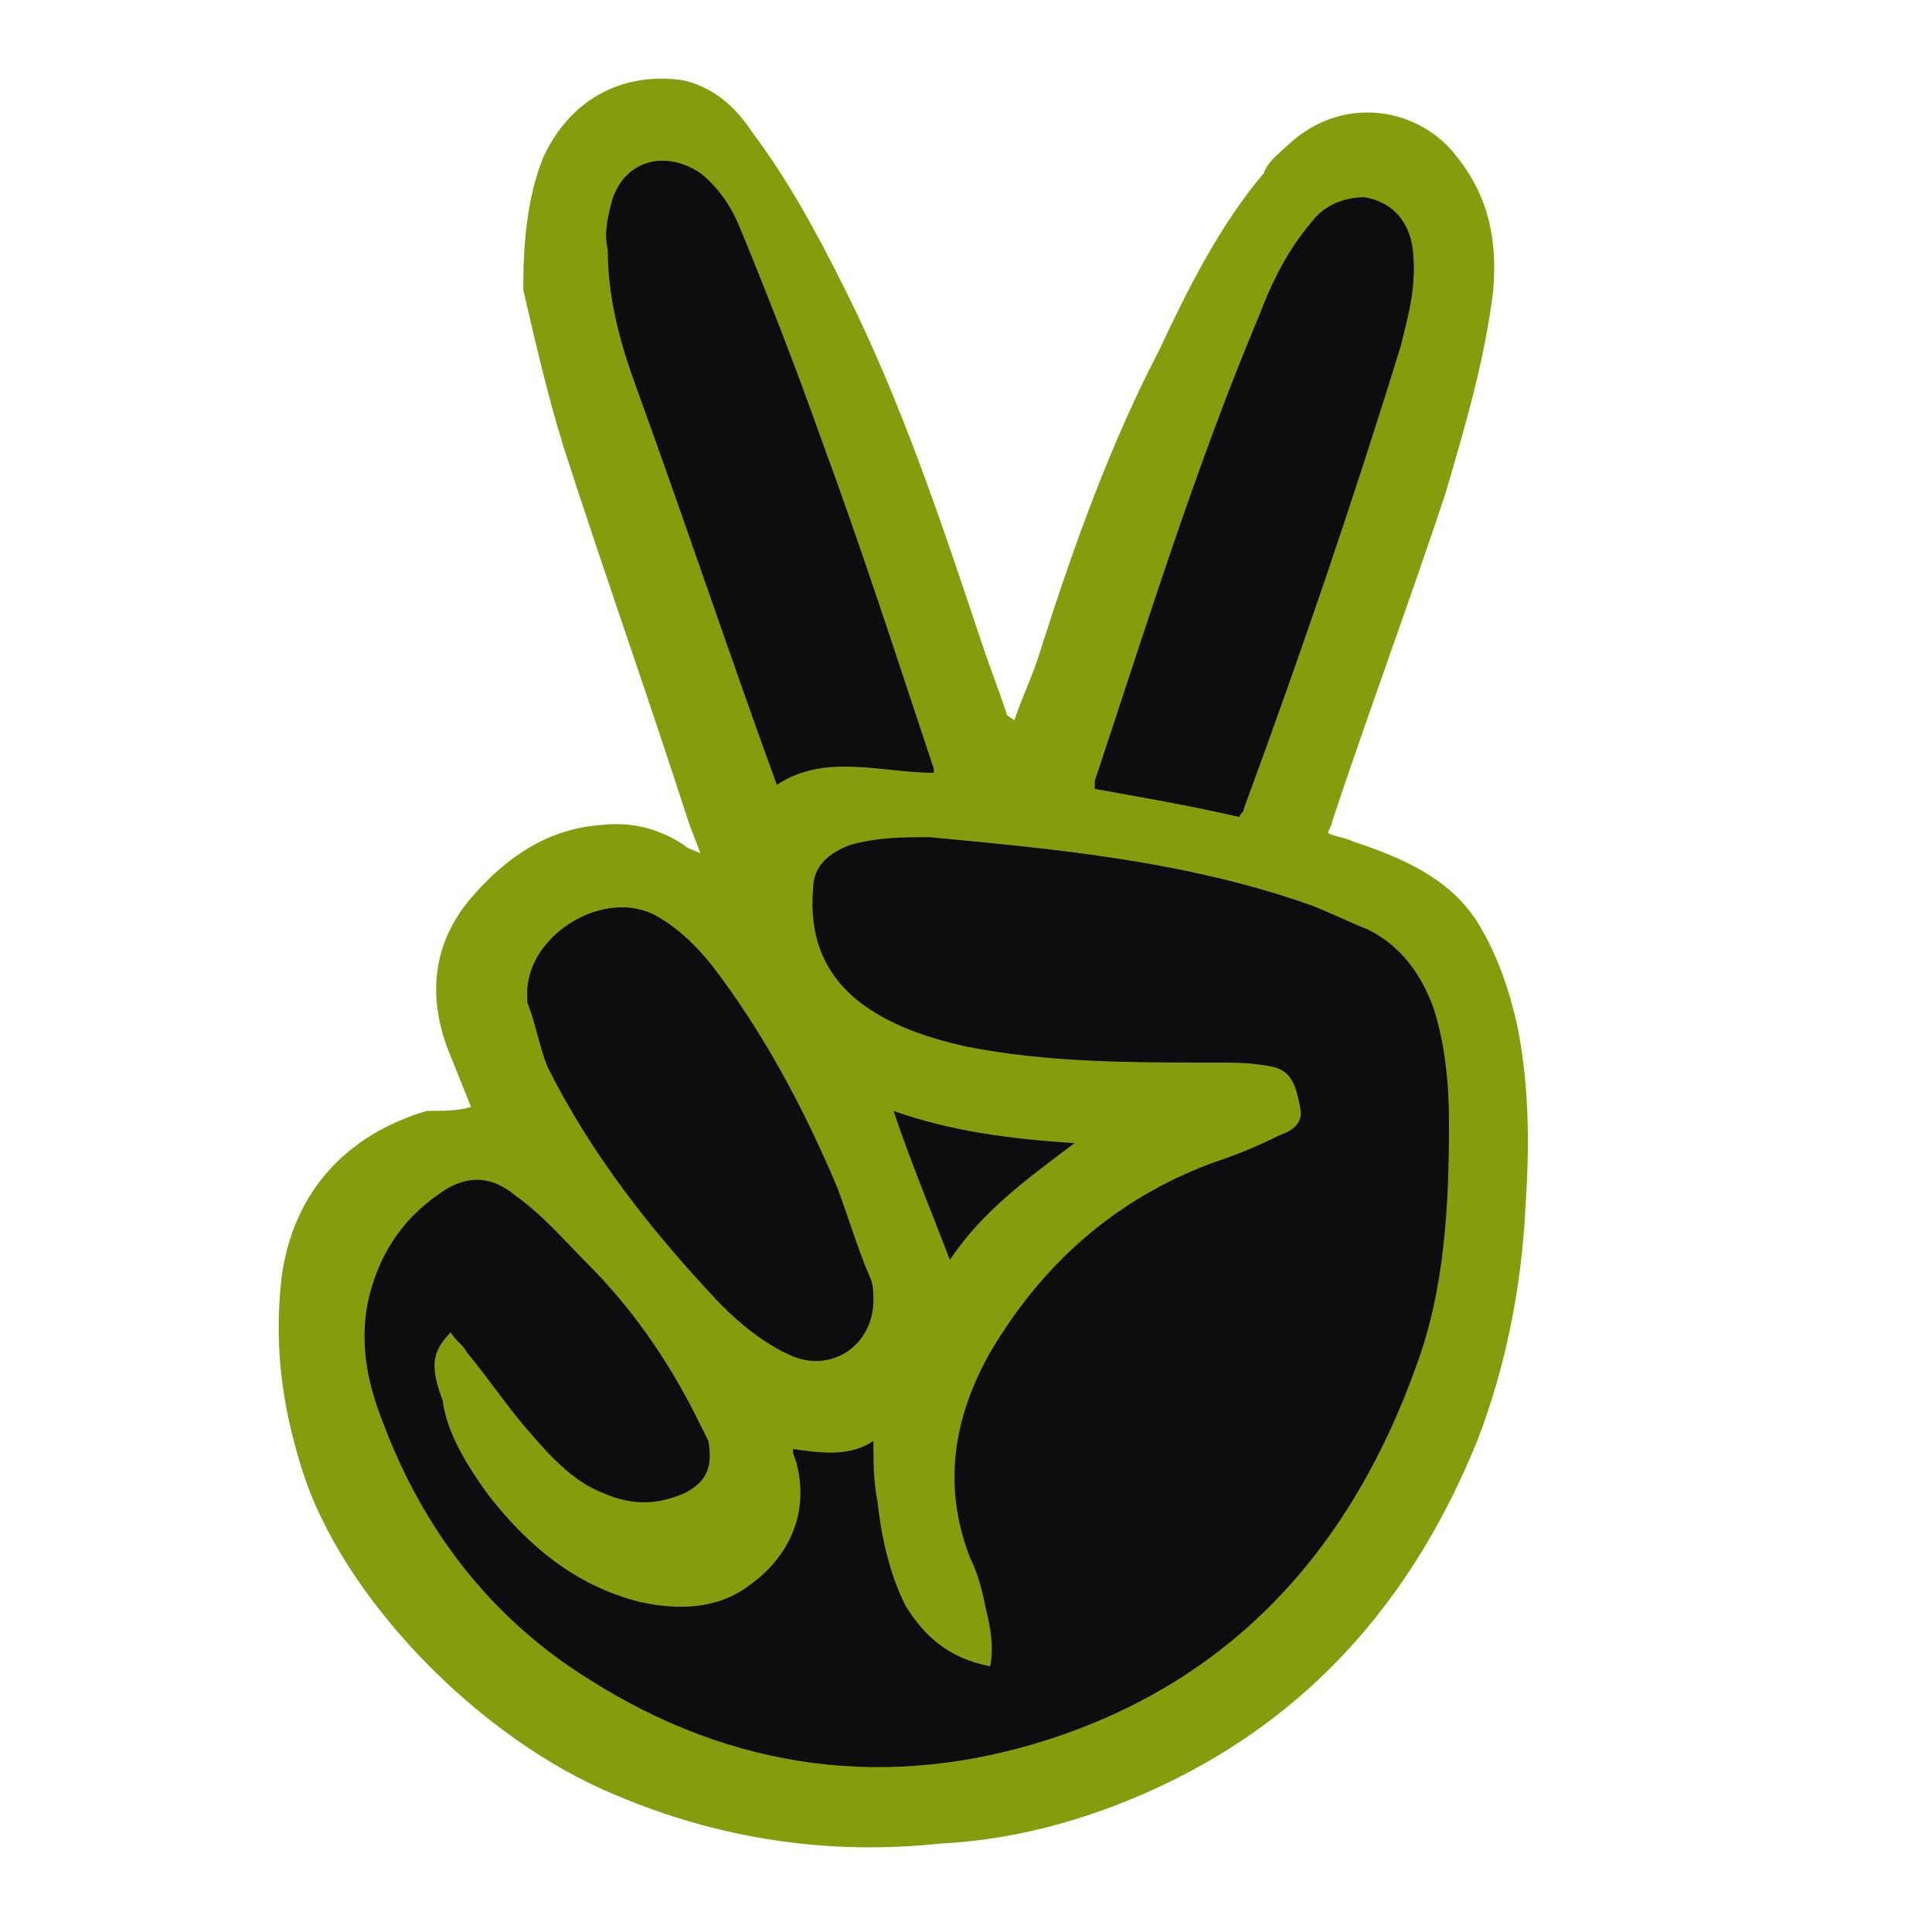
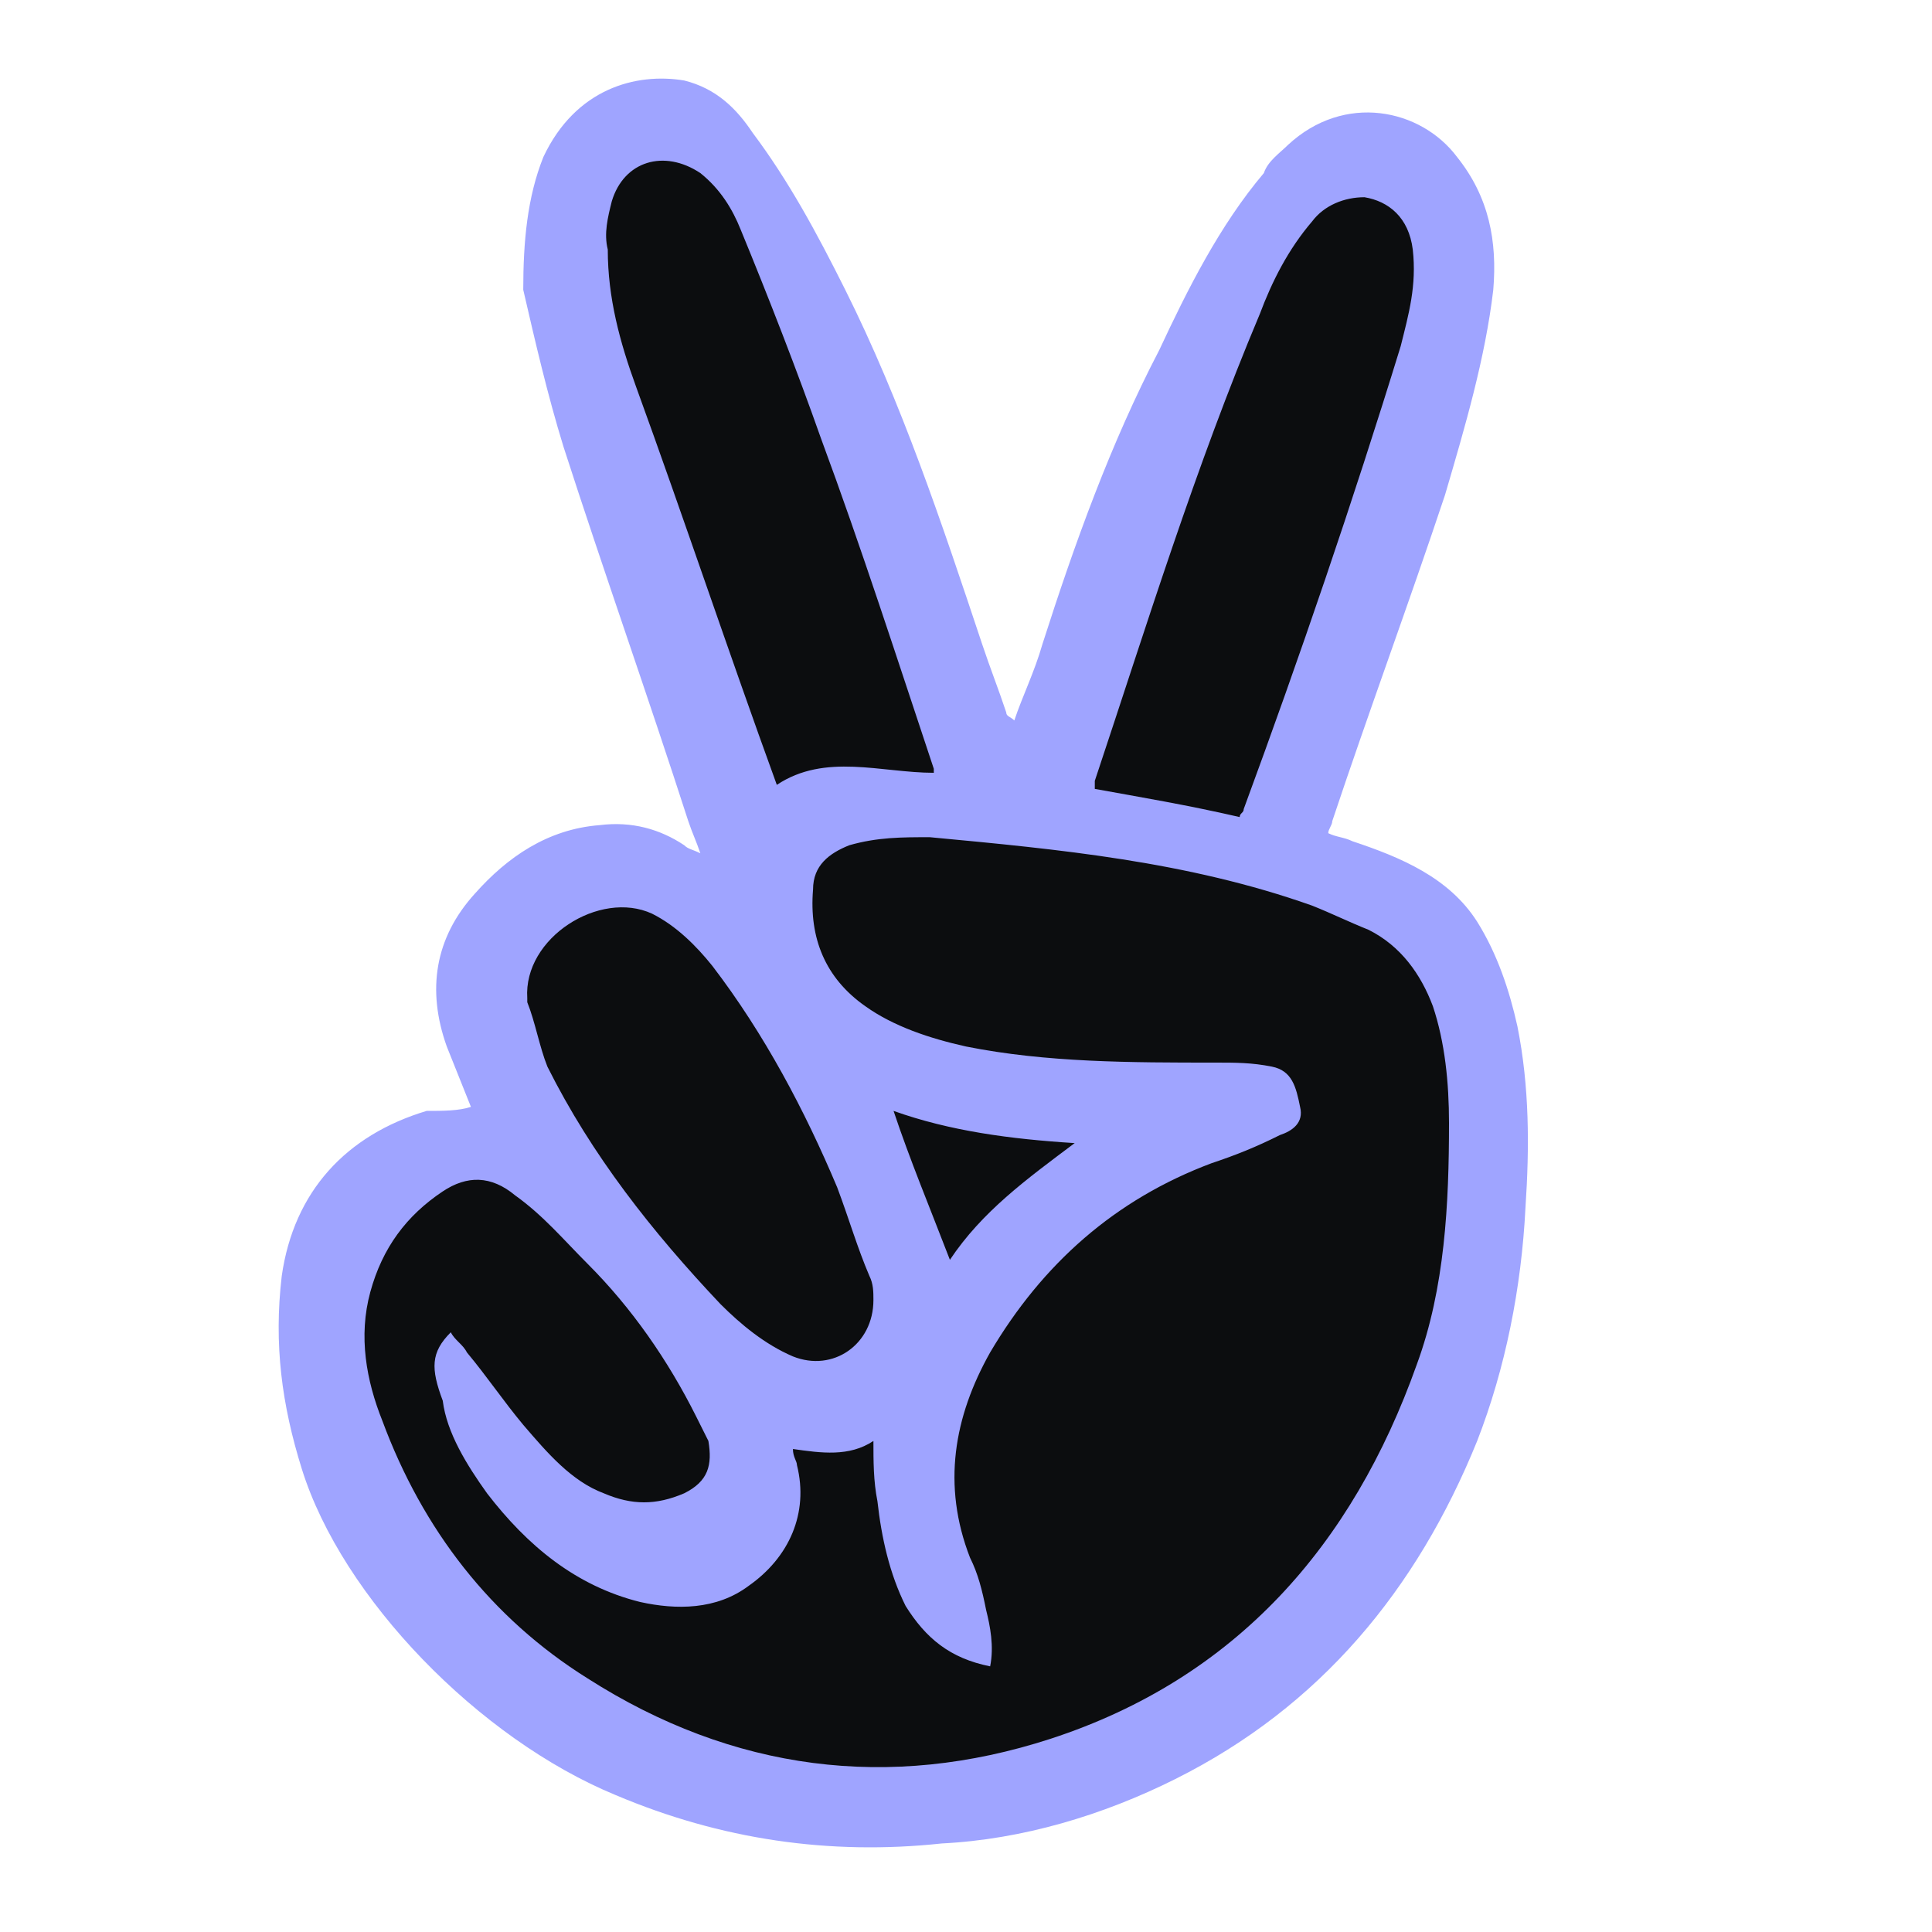
<svg xmlns="http://www.w3.org/2000/svg" viewBox="0 0 48 48" width="25px" height="25px" class="angel">
  <path fill="#0c0d0f" d="M8.5,36.3c1,3,4.1,6.3,7.2,7.5c2.4,1,5,1.4,7.6,1.1c2-0.2,3.8-0.7,5.4-1.5c3.3-1.7,5.6-4.3,7-7.9c0.6-1.6,1-3.4,1.1-5.5c0.1-1.6,0.1-3-0.2-4.3c-0.2-0.9-0.4-1.6-0.8-2.2c-0.5-0.7-1.3-1.2-2.6-1.6l-1.7-0.5l1.3-3.7c0.7-1.9,1.3-3.8,1.9-5.7c0.5-1.5,1-3.2,1.2-4.9c0.1-1.1-0.1-1.9-0.6-2.6c-0.4-0.4-0.9-0.7-1.5-0.8c-0.5,0-0.9,0.1-1.3,0.5c-0.2,0.2-0.4,0.4-0.6,0.6c-1.1,1.4-1.9,2.9-2.5,4.2c-1,2-1.8,4.3-2.8,7.2c-0.1,0.5-0.3,0.9-0.5,1.3l-0.7,1.9l-1.1-0.9c-0.3-0.2-0.4-0.5-0.5-0.7l-0.6-1.9c-1-2.8-2-5.8-3.3-8.5c-0.6-1.2-1.3-2.5-2.2-3.7c-0.4-0.6-0.7-0.8-1.1-0.9c-0.8-0.2-1.9,0.1-2.4,1.3C14.1,5.2,14,6,14.2,6.9c0.3,1.5,0.6,2.7,1,3.8c0.7,2.2,1.4,4.4,2.2,6.6l2,6.1l-2.7-1.7c-0.4-0.3-0.9-0.4-1.3-0.4c-0.1,0-0.2,0-0.2,0c-0.9,0.1-1.7,0.5-2.5,1.4c-0.8,0.9-0.9,1.7-0.5,2.8l1,2.5l-2,0.6c-1.7,0.5-2.7,1.6-2.9,3.3C7.9,33.3,8,34.7,8.5,36.3z" />
-   <path fill="#859d0d" d="M11.7,27.5c-0.2-0.5-0.4-1-0.6-1.5c-0.5-1.4-0.3-2.7,0.7-3.8c0.8-0.9,1.8-1.6,3.1-1.7c0.8-0.1,1.5,0.1,2.1,0.5c0.1,0.1,0.2,0.1,0.4,0.2c-0.1-0.3-0.2-0.5-0.3-0.8c-1-3.1-2.1-6.2-3.1-9.3c-0.4-1.3-0.7-2.6-1-3.9C13,6,13.1,4.9,13.5,3.9c0.8-1.7,2.3-2.1,3.5-1.9c0.8,0.2,1.3,0.7,1.7,1.3c0.9,1.2,1.6,2.5,2.3,3.9c1.4,2.8,2.4,5.8,3.4,8.8c0.2,0.6,0.4,1.1,0.6,1.7c0,0.1,0.1,0.1,0.2,0.2c0.2-0.6,0.5-1.2,0.7-1.9c0.8-2.5,1.7-5,2.9-7.3c0.7-1.5,1.5-3.1,2.6-4.4C31.5,4,31.8,3.8,32,3.6c1.4-1.3,3.3-0.9,4.2,0.3c0.8,1,1,2.1,0.9,3.3c-0.2,1.7-0.7,3.4-1.2,5.1C35,15,34,17.7,33.1,20.4c0,0.1-0.1,0.2-0.1,0.3c0.2,0.1,0.4,0.1,0.6,0.2c1.2,0.4,2.4,0.9,3.1,2c0.5,0.8,0.8,1.7,1,2.6c0.3,1.5,0.3,3,0.2,4.5c-0.1,2-0.5,4-1.2,5.8c-1.5,3.7-3.9,6.6-7.5,8.4c-1.8,0.9-3.8,1.5-5.8,1.6c-2.8,0.3-5.5-0.1-8.1-1.2c-3.4-1.4-6.8-4.9-7.8-8.1c-0.5-1.6-0.7-3.1-0.5-4.8c0.3-2.1,1.6-3.5,3.6-4.1C11,27.6,11.4,27.6,11.7,27.5z M11.2,33.1c0.1,0.2,0.3,0.3,0.4,0.5c0.5,0.6,0.9,1.2,1.4,1.8c0.6,0.7,1.2,1.4,2,1.7c0.7,0.3,1.3,0.3,2,0c0.6-0.3,0.7-0.7,0.6-1.3c-0.1-0.2-0.2-0.4-0.3-0.6c-0.7-1.4-1.6-2.7-2.7-3.8c-0.6-0.6-1.1-1.2-1.8-1.7c-0.6-0.5-1.2-0.5-1.8-0.1c-0.9,0.6-1.5,1.4-1.8,2.5c-0.3,1.1-0.1,2.2,0.3,3.2c1,2.7,2.7,4.9,5.1,6.4c3.6,2.3,7.5,2.8,11.5,1.5c4.6-1.5,7.5-4.8,9.1-9.3c0.7-1.9,0.8-4,0.8-6c0-1-0.1-2-0.4-2.9c-0.3-0.8-0.8-1.5-1.6-1.9c-0.5-0.2-0.9-0.4-1.4-0.6c-3.1-1.1-6.3-1.4-9.5-1.7c-0.7,0-1.3,0-2,0.2c-0.5,0.2-0.9,0.5-0.9,1.1c-0.1,1.2,0.3,2.2,1.3,2.9c0.7,0.5,1.6,0.8,2.5,1c2,0.4,4.1,0.4,6.2,0.4c0.5,0,0.9,0,1.4,0.1c0.5,0.1,0.6,0.5,0.7,1c0.1,0.4-0.2,0.6-0.5,0.7c-0.6,0.3-1.1,0.5-1.7,0.7c-2.4,0.9-4.2,2.5-5.5,4.7c-0.9,1.6-1.2,3.3-0.5,5.1c0.2,0.4,0.3,0.8,0.4,1.3c0.1,0.4,0.2,0.9,0.1,1.4c-1-0.2-1.6-0.7-2.1-1.5c-0.4-0.8-0.6-1.7-0.7-2.6c-0.1-0.5-0.1-1-0.1-1.5c-0.6,0.4-1.3,0.3-2,0.2c0,0.2,0.1,0.3,0.1,0.4c0.3,1.2-0.2,2.3-1.2,3c-0.8,0.6-1.8,0.6-2.7,0.4c-1.6-0.4-2.8-1.4-3.8-2.7c-0.5-0.7-1-1.5-1.1-2.3C10.7,34,10.7,33.6,11.2,33.1z M23.2,19.2c0,0,0-0.1,0-0.1c-0.9-2.7-1.8-5.5-2.8-8.2c-0.6-1.7-1.3-3.5-2-5.2c-0.2-0.5-0.5-1-1-1.4C16.5,3.7,15.5,4,15.2,5c-0.1,0.4-0.2,0.8-0.1,1.2c0,1.2,0.3,2.3,0.7,3.4c1.2,3.3,2.3,6.6,3.5,9.9c0,0,0,0,0,0C20.5,18.7,21.9,19.2,23.2,19.2z M30.8,20.3c0-0.1,0.1-0.1,0.1-0.2c1.4-3.8,2.7-7.6,3.9-11.5c0.2-0.8,0.4-1.5,0.3-2.4c-0.1-0.8-0.6-1.2-1.2-1.3c-0.5,0-1,0.2-1.3,0.6c-0.6,0.7-1,1.5-1.3,2.3c-1.6,3.8-2.8,7.7-4.1,11.6c0,0,0,0.1,0,0.2C28.3,19.8,29.5,20,30.8,20.3z M21.7,32.3c0-0.2,0-0.4-0.1-0.6c-0.3-0.7-0.5-1.4-0.8-2.2c-0.8-1.9-1.8-3.8-3.1-5.5c-0.4-0.5-0.9-1-1.5-1.3c-1.3-0.6-3.2,0.6-3.1,2.1c0,0,0,0.1,0,0.1c0.2,0.5,0.3,1.1,0.5,1.6c1.1,2.2,2.6,4.1,4.3,5.9c0.5,0.5,1.1,1,1.8,1.3C20.7,34.1,21.7,33.4,21.7,32.3z M23.6,31.3c0.8-1.2,1.9-2,3.1-2.9c-1.6-0.1-3.1-0.3-4.5-0.8C22.6,28.8,23.1,30,23.6,31.3z" />
+   <path fill="#9fa4ff" d="M11.7,27.5c-0.2-0.5-0.4-1-0.6-1.5c-0.5-1.4-0.3-2.7,0.7-3.8c0.8-0.9,1.8-1.6,3.1-1.7c0.8-0.1,1.5,0.1,2.1,0.5c0.1,0.1,0.2,0.1,0.4,0.2c-0.1-0.3-0.2-0.5-0.3-0.8c-1-3.1-2.1-6.2-3.1-9.3c-0.4-1.3-0.7-2.6-1-3.9C13,6,13.1,4.9,13.5,3.9c0.8-1.7,2.3-2.1,3.5-1.9c0.8,0.2,1.3,0.7,1.7,1.3c0.9,1.2,1.6,2.5,2.3,3.9c1.4,2.8,2.4,5.8,3.4,8.8c0.2,0.6,0.4,1.1,0.6,1.7c0,0.1,0.1,0.1,0.2,0.2c0.2-0.6,0.5-1.2,0.7-1.9c0.8-2.5,1.7-5,2.9-7.3c0.7-1.5,1.5-3.1,2.6-4.4C31.5,4,31.8,3.8,32,3.6c1.4-1.3,3.3-0.9,4.2,0.3c0.8,1,1,2.1,0.9,3.3c-0.2,1.7-0.7,3.4-1.2,5.1C35,15,34,17.7,33.1,20.4c0,0.1-0.1,0.2-0.1,0.3c0.2,0.1,0.4,0.1,0.6,0.2c1.2,0.4,2.4,0.9,3.1,2c0.5,0.8,0.8,1.7,1,2.6c0.3,1.5,0.3,3,0.2,4.5c-0.1,2-0.5,4-1.2,5.8c-1.5,3.7-3.9,6.6-7.5,8.4c-1.8,0.9-3.8,1.5-5.8,1.6c-2.8,0.3-5.5-0.1-8.1-1.2c-3.4-1.4-6.8-4.9-7.8-8.1c-0.5-1.6-0.7-3.1-0.5-4.8c0.3-2.1,1.6-3.5,3.6-4.1C11,27.6,11.4,27.6,11.7,27.5z M11.2,33.1c0.1,0.2,0.3,0.3,0.4,0.5c0.5,0.6,0.9,1.2,1.4,1.8c0.6,0.7,1.2,1.4,2,1.7c0.7,0.3,1.3,0.3,2,0c0.6-0.3,0.7-0.7,0.6-1.3c-0.1-0.2-0.2-0.4-0.3-0.6c-0.7-1.4-1.6-2.7-2.7-3.8c-0.6-0.6-1.1-1.2-1.8-1.7c-0.6-0.5-1.2-0.5-1.8-0.1c-0.9,0.6-1.5,1.4-1.8,2.5c-0.3,1.1-0.1,2.2,0.3,3.2c1,2.7,2.7,4.9,5.1,6.4c3.6,2.3,7.5,2.8,11.5,1.5c4.6-1.5,7.5-4.8,9.1-9.3c0.7-1.9,0.8-4,0.8-6c0-1-0.1-2-0.4-2.9c-0.3-0.8-0.8-1.5-1.6-1.9c-0.5-0.2-0.9-0.4-1.4-0.6c-3.1-1.1-6.3-1.4-9.5-1.7c-0.7,0-1.3,0-2,0.2c-0.5,0.2-0.9,0.5-0.9,1.1c-0.1,1.2,0.3,2.2,1.3,2.9c0.7,0.5,1.6,0.8,2.5,1c2,0.4,4.1,0.4,6.2,0.4c0.5,0,0.9,0,1.4,0.1c0.5,0.1,0.6,0.5,0.7,1c0.1,0.4-0.2,0.6-0.5,0.7c-0.6,0.3-1.1,0.5-1.7,0.7c-2.4,0.9-4.2,2.5-5.5,4.7c-0.9,1.6-1.2,3.3-0.5,5.1c0.2,0.4,0.3,0.8,0.4,1.3c0.1,0.4,0.2,0.9,0.1,1.4c-1-0.2-1.6-0.7-2.1-1.5c-0.4-0.8-0.6-1.7-0.7-2.6c-0.1-0.5-0.1-1-0.1-1.5c-0.6,0.4-1.3,0.3-2,0.2c0,0.2,0.1,0.3,0.1,0.4c0.3,1.2-0.2,2.3-1.2,3c-0.8,0.6-1.8,0.6-2.7,0.4c-1.6-0.4-2.8-1.4-3.8-2.7c-0.5-0.7-1-1.5-1.1-2.3C10.7,34,10.7,33.6,11.2,33.1z M23.2,19.2c0,0,0-0.1,0-0.1c-0.9-2.7-1.8-5.5-2.8-8.2c-0.6-1.7-1.3-3.5-2-5.2c-0.2-0.5-0.5-1-1-1.4C16.5,3.7,15.5,4,15.2,5c-0.1,0.4-0.2,0.8-0.1,1.2c0,1.2,0.3,2.3,0.7,3.4c1.2,3.3,2.3,6.6,3.5,9.9c0,0,0,0,0,0C20.5,18.7,21.9,19.2,23.2,19.2z M30.8,20.3c0-0.1,0.1-0.1,0.1-0.2c1.4-3.8,2.7-7.6,3.9-11.5c0.2-0.8,0.4-1.5,0.3-2.4c-0.1-0.8-0.6-1.2-1.2-1.3c-0.5,0-1,0.2-1.3,0.6c-0.6,0.7-1,1.5-1.3,2.3c-1.6,3.8-2.8,7.7-4.1,11.6c0,0,0,0.1,0,0.2C28.3,19.8,29.5,20,30.8,20.3z M21.7,32.3c0-0.2,0-0.4-0.1-0.6c-0.3-0.7-0.5-1.4-0.8-2.2c-0.8-1.9-1.8-3.8-3.1-5.5c-0.4-0.5-0.9-1-1.5-1.3c-1.3-0.6-3.2,0.6-3.1,2.1c0,0,0,0.1,0,0.1c0.2,0.5,0.3,1.1,0.5,1.6c1.1,2.2,2.6,4.1,4.3,5.9c0.5,0.5,1.1,1,1.8,1.3C20.7,34.1,21.7,33.4,21.7,32.3z M23.6,31.3c0.8-1.2,1.9-2,3.1-2.9c-1.6-0.1-3.1-0.3-4.5-0.8C22.6,28.8,23.1,30,23.6,31.3z" />
</svg>
